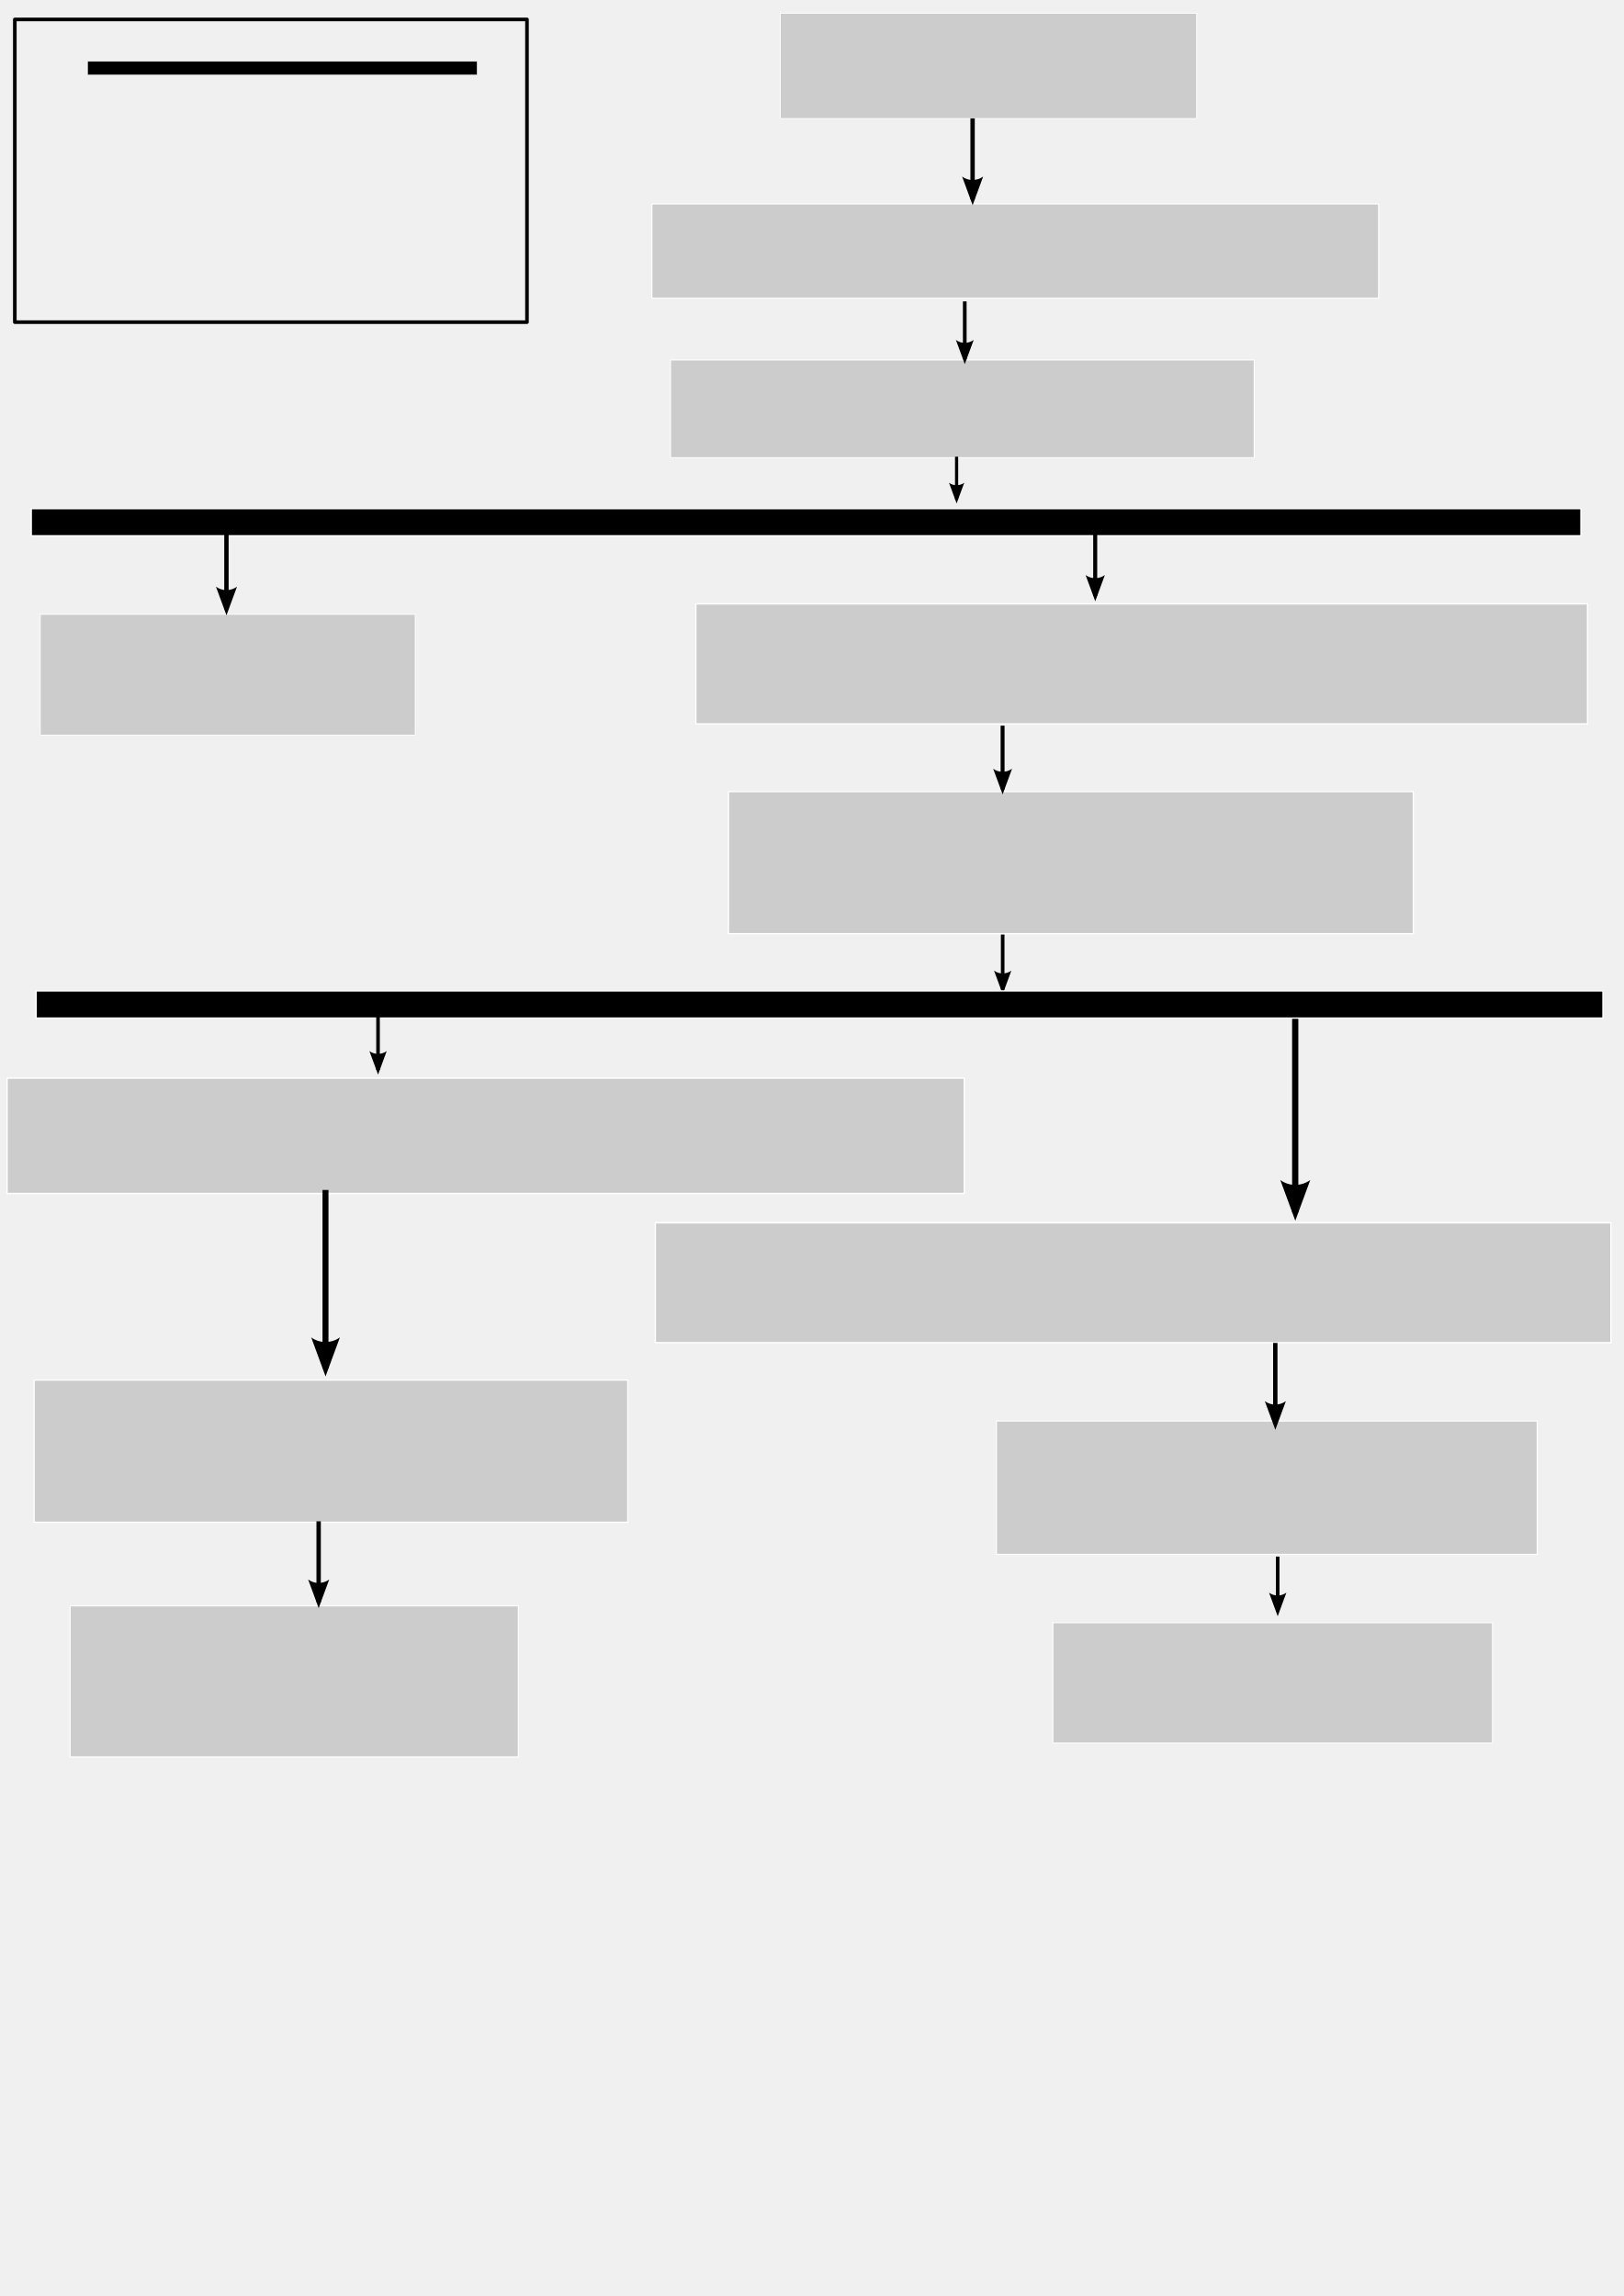
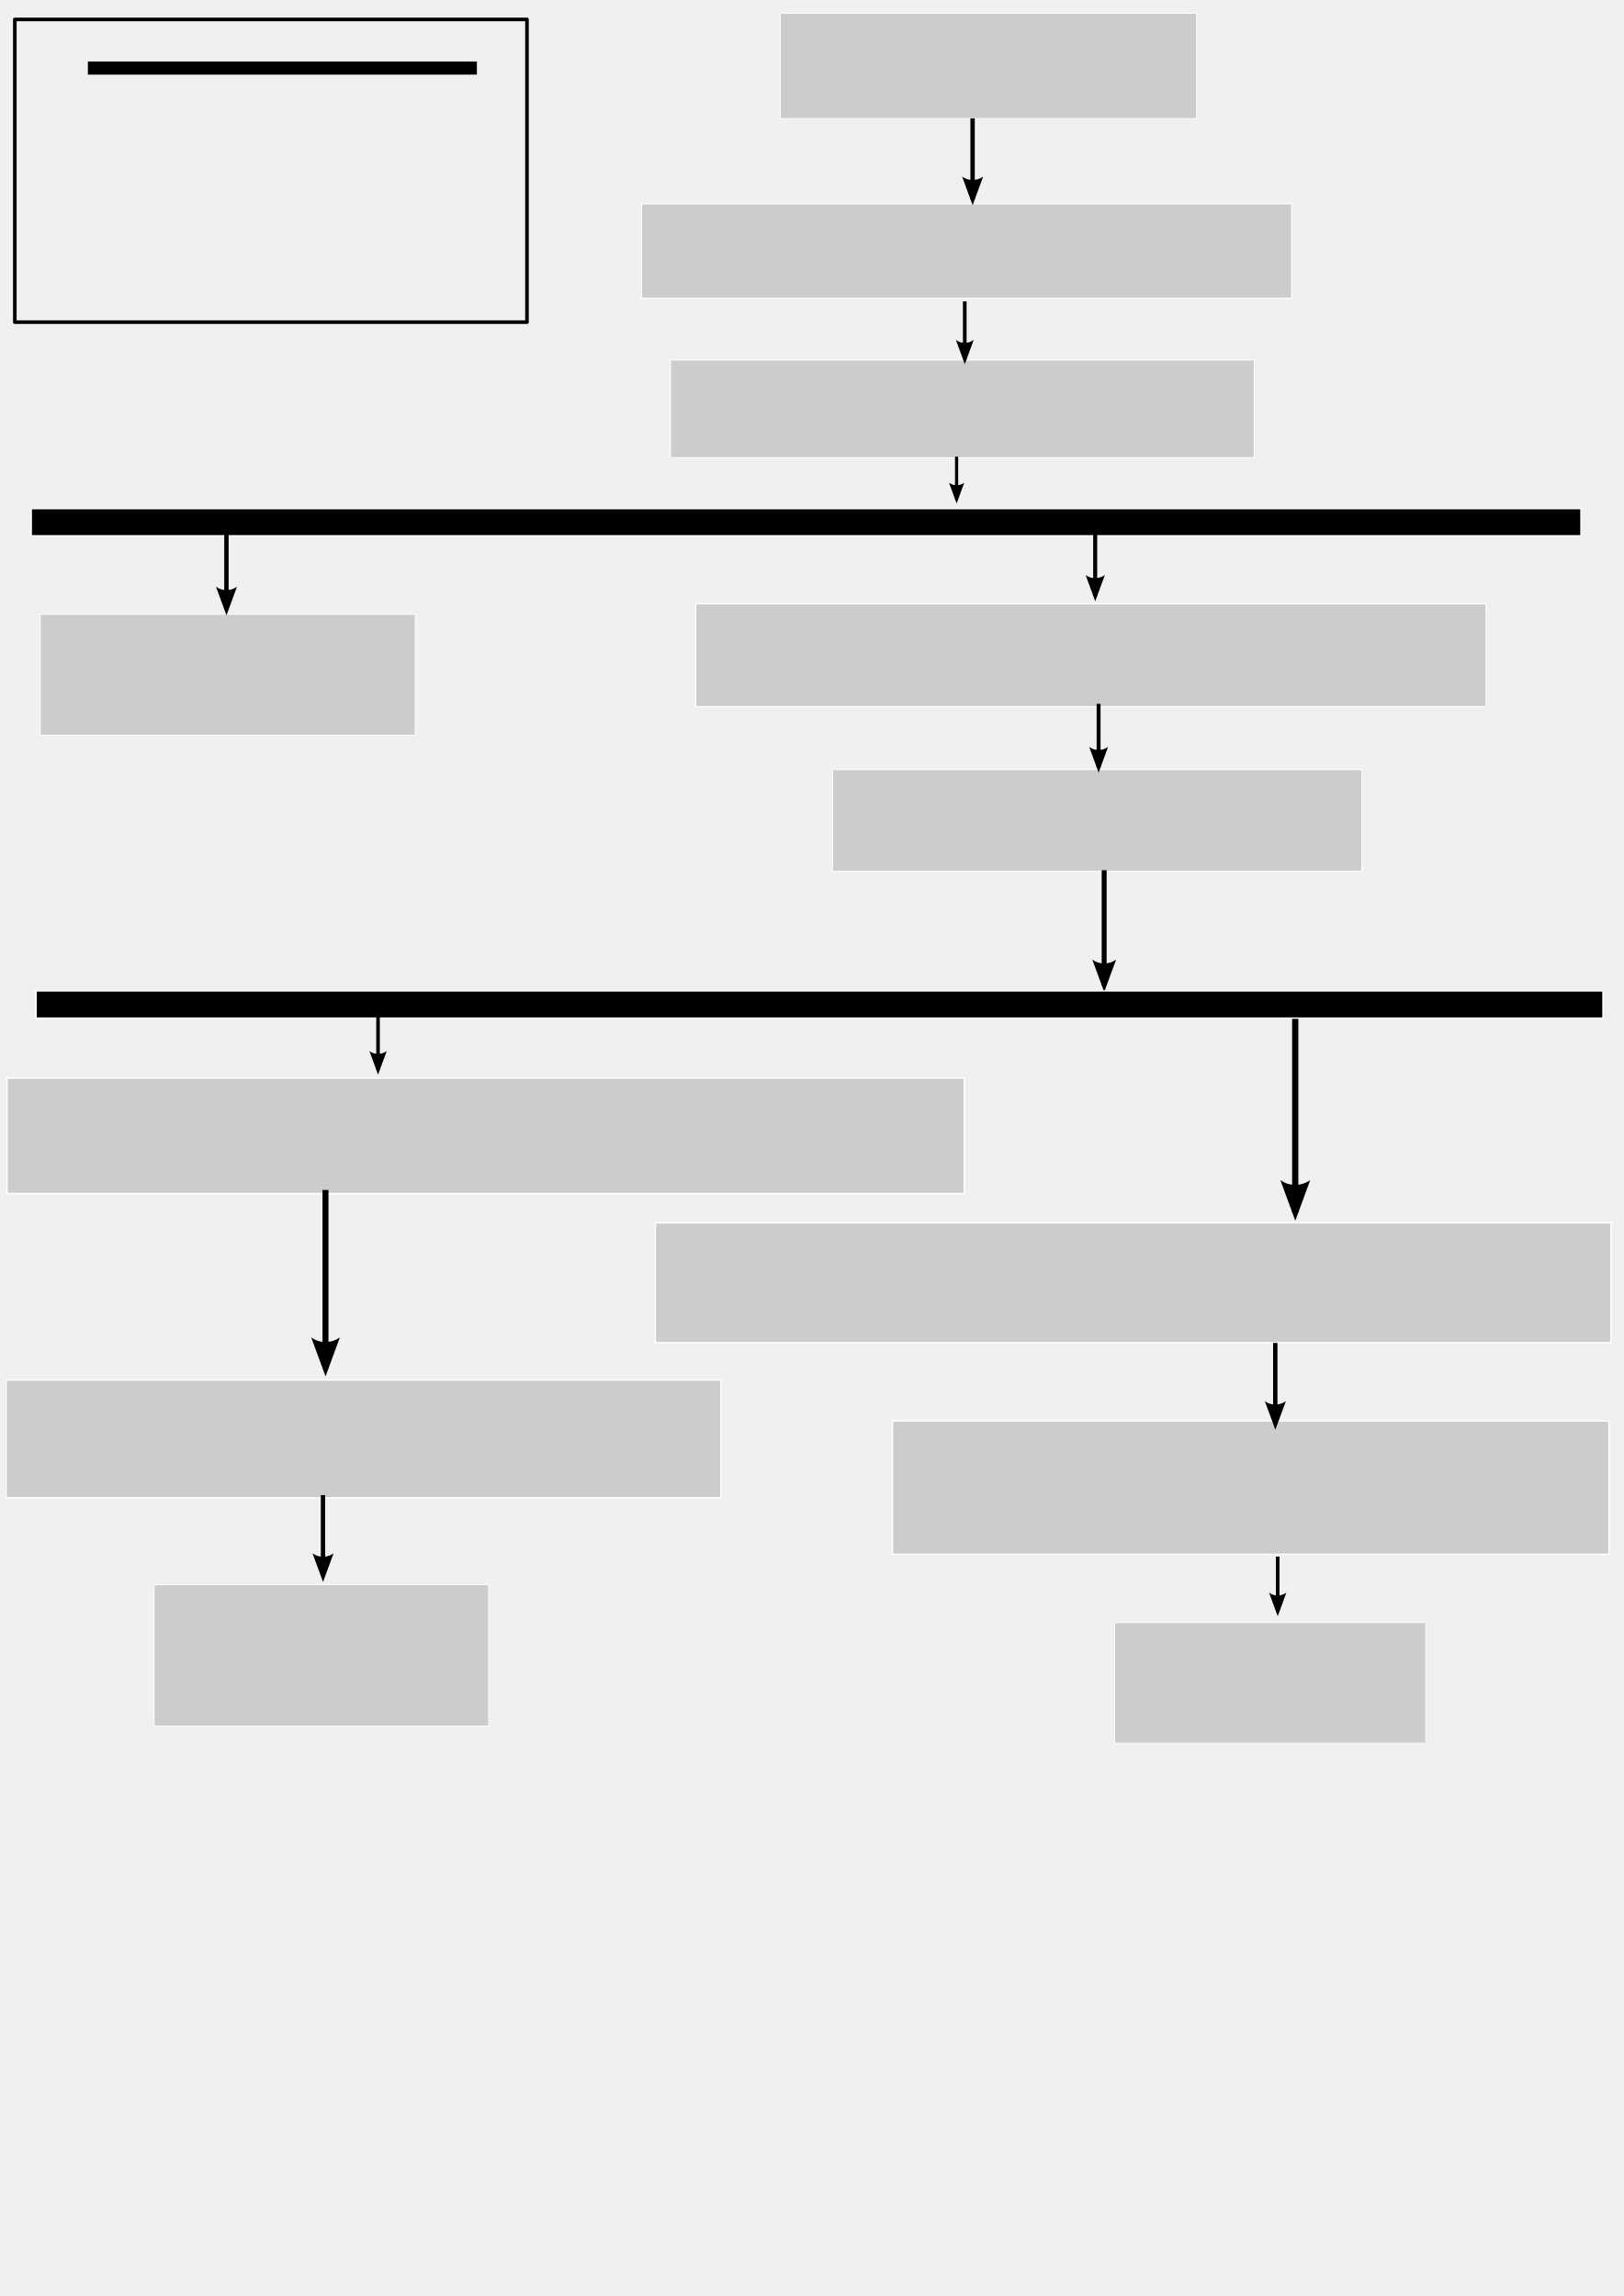
<svg xmlns="http://www.w3.org/2000/svg" version="1.2" width="744.094" height="1052.362" id="svg2">
  <defs id="defs4">
    <marker refX="0" refY="0" orient="auto" id="Arrow2Mend" style="overflow:visible">
      <path d="M 8.719,4.034 -2.207,0.016 8.719,-4.002 c -1.745,2.372 -1.735,5.617 -6e-7,8.035 z" transform="scale(-0.6,-0.6)" id="path4176" style="fill-rule:evenodd;stroke-width:0.625;stroke-linejoin:round" />
    </marker>
    <marker refX="0" refY="0" orient="auto" id="Arrow2Mend-1" style="overflow:visible">
      <path d="M 8.719,4.034 -2.207,0.016 8.719,-4.002 c -1.745,2.372 -1.735,5.617 -6e-7,8.035 z" transform="scale(-0.6,-0.6)" id="path4176-0" style="fill-rule:evenodd;stroke-width:0.625;stroke-linejoin:round" />
    </marker>
    <marker refX="0" refY="0" orient="auto" id="Arrow2Mend-0" style="overflow:visible">
      <path d="M 8.719,4.034 -2.207,0.016 8.719,-4.002 c -1.745,2.372 -1.735,5.617 -6e-7,8.035 z" transform="scale(-0.6,-0.6)" id="path4176-1" style="fill-rule:evenodd;stroke-width:0.625;stroke-linejoin:round" />
    </marker>
    <marker refX="0" refY="0" orient="auto" id="Arrow2Mend-19" style="overflow:visible">
      <path d="M 8.719,4.034 -2.207,0.016 8.719,-4.002 c -1.745,2.372 -1.735,5.617 -6e-7,8.035 z" transform="scale(-0.6,-0.6)" id="path4176-4" style="fill-rule:evenodd;stroke-width:0.625;stroke-linejoin:round" />
    </marker>
    <marker refX="0" refY="0" orient="auto" id="Arrow2Mend-9" style="overflow:visible">
      <path d="M 8.719,4.034 -2.207,0.016 8.719,-4.002 c -1.745,2.372 -1.735,5.617 -6e-7,8.035 z" transform="scale(-0.6,-0.6)" id="path4176-5" style="fill-rule:evenodd;stroke-width:0.625;stroke-linejoin:round" />
    </marker>
    <marker refX="0" refY="0" orient="auto" id="Arrow2Mend-17" style="overflow:visible">
      <path d="M 8.719,4.034 -2.207,0.016 8.719,-4.002 c -1.745,2.372 -1.735,5.617 -6e-7,8.035 z" transform="scale(-0.6,-0.6)" id="path4176-9" style="fill-rule:evenodd;stroke-width:0.625;stroke-linejoin:round" />
    </marker>
    <marker refX="0" refY="0" orient="auto" id="Arrow2Mend-2" style="overflow:visible">
      <path d="M 8.719,4.034 -2.207,0.016 8.719,-4.002 c -1.745,2.372 -1.735,5.617 -6e-7,8.035 z" transform="scale(-0.6,-0.6)" id="path4176-18" style="fill-rule:evenodd;stroke-width:0.625;stroke-linejoin:round" />
    </marker>
    <marker refX="0" refY="0" orient="auto" id="Arrow2Mend-192" style="overflow:visible">
      <path d="M 8.719,4.034 -2.207,0.016 8.719,-4.002 c -1.745,2.372 -1.735,5.617 -6e-7,8.035 z" transform="scale(-0.6,-0.6)" id="path4176-59" style="fill-rule:evenodd;stroke-width:0.625;stroke-linejoin:round" />
    </marker>
    <marker refX="0" refY="0" orient="auto" id="Arrow2Mend-5" style="overflow:visible">
      <path d="M 8.719,4.034 -2.207,0.016 8.719,-4.002 c -1.745,2.372 -1.735,5.617 -6e-7,8.035 z" transform="scale(-0.6,-0.6)" id="path4176-188" style="fill-rule:evenodd;stroke-width:0.625;stroke-linejoin:round" />
    </marker>
    <marker refX="0" refY="0" orient="auto" id="Arrow2Mend-14" style="overflow:visible">
      <path d="M 8.719,4.034 -2.207,0.016 8.719,-4.002 c -1.745,2.372 -1.735,5.617 -6e-7,8.035 z" transform="scale(-0.6,-0.6)" id="path4176-12" style="fill-rule:evenodd;stroke-width:0.625;stroke-linejoin:round" />
    </marker>
    <marker refX="0" refY="0" orient="auto" id="Arrow2Mend-53" style="overflow:visible">
      <path d="M 8.719,4.034 -2.207,0.016 8.719,-4.002 c -1.745,2.372 -1.735,5.617 -6e-7,8.035 z" transform="scale(-0.6,-0.6)" id="path4176-3" style="fill-rule:evenodd;stroke-width:0.625;stroke-linejoin:round" />
    </marker>
    <marker refX="0" refY="0" orient="auto" id="Arrow2Mend-28" style="overflow:visible">
      <path d="M 8.719,4.034 -2.207,0.016 8.719,-4.002 c -1.745,2.372 -1.735,5.617 -6e-7,8.035 z" transform="scale(-0.6,-0.6)" id="path4176-2" style="fill-rule:evenodd;stroke-width:0.625;stroke-linejoin:round" />
    </marker>
    <marker refX="0" refY="0" orient="auto" id="Arrow2Mend-146" style="overflow:visible">
      <path d="M 8.719,4.034 -2.207,0.016 8.719,-4.002 c -1.745,2.372 -1.735,5.617 -6e-7,8.035 z" transform="scale(-0.6,-0.6)" id="path4176-8" style="fill-rule:evenodd;stroke-width:0.625;stroke-linejoin:round" />
    </marker>
    <marker refX="0" refY="0" orient="auto" id="Arrow2Mend-8" style="overflow:visible">
      <path d="M 8.719,4.034 -2.207,0.016 8.719,-4.002 c -1.745,2.372 -1.735,5.617 -6e-7,8.035 z" transform="scale(-0.6,-0.6)" id="path4176-96" style="fill-rule:evenodd;stroke-width:0.625;stroke-linejoin:round" />
    </marker>
    <marker refX="0" refY="0" orient="auto" id="Arrow2Mend-7" style="overflow:visible">
      <path d="M 8.719,4.034 -2.207,0.016 8.719,-4.002 c -1.745,2.372 -1.735,5.617 -6e-7,8.035 z" transform="scale(-0.6,-0.6)" id="path4176-39" style="fill-rule:evenodd;stroke-width:0.625;stroke-linejoin:round" />
    </marker>
    <marker refX="0" refY="0" orient="auto" id="Arrow2Mend-77" style="overflow:visible">
      <path d="M 8.719,4.034 -2.207,0.016 8.719,-4.002 c -1.745,2.372 -1.735,5.617 -6e-7,8.035 z" transform="scale(-0.6,-0.6)" id="path4176-6" style="fill-rule:evenodd;stroke-width:0.625;stroke-linejoin:round" />
    </marker>
  </defs>
  <rect style="fill:#cccccc;fill-opacity:1;stroke:#ffffff;stroke-width:0.411;stroke-linecap:butt;stroke-linejoin:round;stroke-miterlimit:17.4;stroke-opacity:1;stroke-dasharray:none;stroke-dashoffset:0" id="rect2985" y="6.054" x="357.591" ry="0" height="48.286" width="190.805" />
-   <rect style="fill:#cccccc;fill-opacity:1;stroke:#ffffff;stroke-width:0.513;stroke-linecap:butt;stroke-linejoin:round;stroke-miterlimit:17.4;stroke-opacity:1;stroke-dasharray:none;stroke-dashoffset:0" id="rect2985-7" y="93.443" x="298.741" ry="0" height="43.242" width="333.05" />
-   <rect style="fill:#cccccc;fill-opacity:1;stroke:#ffffff;stroke-width:0.641;stroke-linecap:butt;stroke-linejoin:round;stroke-miterlimit:17.4;stroke-opacity:1;stroke-dasharray:none;stroke-dashoffset:0" id="rect2985-0" y="276.785" x="318.868" ry="0" height="55.005" width="408.664" />
+   <rect style="fill:#cccccc;fill-opacity:1;stroke:#ffffff;stroke-width:0.486;stroke-linecap:butt;stroke-linejoin:round;stroke-miterlimit:17.4;stroke-opacity:1;stroke-dasharray:none;stroke-dashoffset:0" id="rect2985-7" y="93.429" x="294.011" ry="0" height="43.27" width="297.913" />
+   <rect style="fill:#cccccc;fill-opacity:1;stroke:#ffffff;stroke-width:0.559;stroke-linecap:butt;stroke-linejoin:round;stroke-miterlimit:17.4;stroke-opacity:1;stroke-dasharray:none;stroke-dashoffset:0" id="rect2985-0" y="276.744" x="318.827" ry="0" height="47.147" width="362.238" />
  <rect style="fill:#cccccc;fill-opacity:1;stroke:#ffffff;stroke-width:0.652;stroke-linecap:butt;stroke-linejoin:round;stroke-miterlimit:17.4;stroke-opacity:1;stroke-dasharray:none;stroke-dashoffset:0" id="rect2985-5" y="494.155" x="3.231" ry="0" height="52.893" width="438.669" />
  <rect style="fill:#cccccc;fill-opacity:1;stroke:#ffffff;stroke-width:0.664;stroke-linecap:butt;stroke-linejoin:round;stroke-miterlimit:17.4;stroke-opacity:1;stroke-dasharray:none;stroke-dashoffset:0" id="rect2985-54" y="560.446" x="300.314" ry="0" height="54.966" width="437.948" />
-   <rect style="fill:#cccccc;fill-opacity:1;stroke:#ffffff;stroke-width:0.612;stroke-linecap:butt;stroke-linejoin:round;stroke-miterlimit:17.4;stroke-opacity:1;stroke-dasharray:none;stroke-dashoffset:0" id="rect2985-3" y="362.807" x="333.828" ry="0" height="65.164" width="313.87" />
-   <rect style="fill:#cccccc;fill-opacity:1;stroke:#ffffff;stroke-width:0.569;stroke-linecap:butt;stroke-linejoin:round;stroke-miterlimit:17.4;stroke-opacity:1;stroke-dasharray:none;stroke-dashoffset:0" id="rect2985-9" y="632.57" x="15.656" ry="0" height="65.147" width="272.035" />
-   <rect style="fill:#cccccc;fill-opacity:1;stroke:#ffffff;stroke-width:0.527;stroke-linecap:butt;stroke-linejoin:round;stroke-miterlimit:17.4;stroke-opacity:1;stroke-dasharray:none;stroke-dashoffset:0" id="rect2985-1" y="651.297" x="456.625" ry="0" height="61.149" width="247.834" />
-   <rect style="fill:#cccccc;fill-opacity:1;stroke:#ffffff;stroke-width:0.51;stroke-linecap:butt;stroke-linejoin:round;stroke-miterlimit:17.4;stroke-opacity:1;stroke-dasharray:none;stroke-dashoffset:0" id="rect2985-17" y="736.023" x="32.118" ry="0" height="69.247" width="205.424" />
+   <rect style="fill:#cccccc;fill-opacity:1;stroke:#ffffff;stroke-width:0.455;stroke-linecap:butt;stroke-linejoin:round;stroke-miterlimit:17.4;stroke-opacity:1;stroke-dasharray:none;stroke-dashoffset:0" id="rect2985-3" y="352.729" x="381.511" ry="0" height="46.604" width="242.563" />
+   <rect style="fill:#cccccc;fill-opacity:1;stroke:#ffffff;stroke-width:0.568;stroke-linecap:butt;stroke-linejoin:round;stroke-miterlimit:17.4;stroke-opacity:1;stroke-dasharray:none;stroke-dashoffset:0" id="rect2985-9" y="632.569" x="2.822" ry="0" height="53.918" width="327.528" />
+   <rect style="fill:#cccccc;fill-opacity:1;stroke:#ffffff;stroke-width:0.606;stroke-linecap:butt;stroke-linejoin:round;stroke-miterlimit:17.4;stroke-opacity:1;stroke-dasharray:none;stroke-dashoffset:0" id="rect2985-1" y="651.337" x="409.022" ry="0" height="61.07" width="328.293" />
+   <rect style="fill:#cccccc;fill-opacity:1;stroke:#ffffff;stroke-width:0.426;stroke-linecap:butt;stroke-linejoin:round;stroke-miterlimit:17.4;stroke-opacity:1;stroke-dasharray:none;stroke-dashoffset:0" id="rect2985-17" y="726.339" x="70.644" ry="0" height="64.793" width="153.328" />
  <rect style="fill:#cccccc;fill-opacity:1;stroke:#ffffff;stroke-width:0.417;stroke-linecap:butt;stroke-linejoin:round;stroke-miterlimit:17.4;stroke-opacity:1;stroke-dasharray:none;stroke-dashoffset:0" id="rect2985-4" y="281.56" x="18.446" ry="0" height="55.363" width="171.871" />
-   <rect style="fill:#cccccc;fill-opacity:1;stroke:#ffffff;stroke-width:0.451;stroke-linecap:butt;stroke-linejoin:round;stroke-miterlimit:17.4;stroke-opacity:1;stroke-dasharray:none;stroke-dashoffset:0" id="rect2985-2" y="743.769" x="482.513" ry="0" height="55.164" width="201.442" />
+   <rect style="fill:#cccccc;fill-opacity:1;stroke:#ffffff;stroke-width:0.38;stroke-linecap:butt;stroke-linejoin:round;stroke-miterlimit:17.4;stroke-opacity:1;stroke-dasharray:none;stroke-dashoffset:0" id="rect2985-2" y="743.734" x="510.836" ry="0" height="55.235" width="142.528" />
  <flowRoot style="font-size:40px;font-style:normal;font-weight:normal;line-height:125%;letter-spacing:0px;word-spacing:0px;fill:#000000;fill-opacity:1;stroke:#ffffff;font-family:Sans" xml:space="preserve" id="flowRoot3068" transform="translate(-45.01258,-45.16484)">
    <flowRegion id="flowRegion3070">
      <rect style="stroke:#ffffff" id="rect3072" y="49.094" x="422.143" height="52.143" width="282.857" />
    </flowRegion>
    <flowPara id="flowPara3074">MyApp</flowPara>
  </flowRoot>
  <flowRoot style="font-size:40px;font-style:normal;font-weight:normal;line-height:125%;letter-spacing:0px;word-spacing:0px;fill:#000000;fill-opacity:1;stroke:none;font-family:Sans" xml:space="preserve" id="flowRoot3076" transform="translate(0,308.2677)">
    <flowRegion id="flowRegion3078">
      <rect id="rect3080" y="210.523" x="448.571" height="42.857" width="218.571" />
    </flowRegion>
    <flowPara id="flowPara3082">MySequencer</flowPara>
  </flowRoot>
  <flowRoot style="font-size:40px;font-style:normal;font-weight:normal;line-height:125%;letter-spacing:0px;word-spacing:0px;fill:#000000;fill-opacity:1;stroke:none;font-family:Sans" xml:space="preserve" id="flowRoot3084" transform="translate(0,308.2677)">
    <flowRegion id="flowRegion3086">
      <rect id="rect3088" y="204.809" x="405.714" height="47.857" width="266.429" />
    </flowRegion>
    <flowPara id="flowPara3090" />
  </flowRoot>
  <flowRoot style="font-size:40px;font-style:normal;font-weight:normal;line-height:125%;letter-spacing:0px;word-spacing:0px;fill:#000000;fill-opacity:1;stroke:none;font-family:Sans" xml:space="preserve" id="flowRoot3092" transform="translate(0,308.2677)">
    <flowRegion id="flowRegion3094">
      <rect id="rect3096" y="203.38" x="402.143" height="42.143" width="295" />
    </flowRegion>
    <flowPara id="flowPara3098">My</flowPara>
  </flowRoot>
-   <flowRoot style="font-size:40px;font-style:normal;font-weight:normal;line-height:125%;letter-spacing:0px;word-spacing:0px;fill:#000000;fill-opacity:1;stroke:#ffffff;font-family:Sans" xml:space="preserve" id="flowRoot3068-1" transform="translate(-113.9774,37.79353)">
+   <flowRoot style="font-size:40px;font-style:normal;font-weight:normal;line-height:125%;letter-spacing:0px;word-spacing:0px;fill:#000000;fill-opacity:1;stroke:#ffffff;font-family:Sans" xml:space="preserve" id="flowRoot3068-1" transform="translate(-120.0965,37.79353)">
    <flowRegion id="flowRegion3070-3">
      <rect style="stroke:#ffffff" id="rect3072-8" y="49.094" x="422.143" height="55.351" width="403.173" />
    </flowRegion>
-     <flowPara id="flowPara3074-9">MainSequencer</flowPara>
+     <flowPara id="flowPara3074-9">TopSequencer</flowPara>
  </flowRoot>
  <rect style="fill:#cccccc;fill-opacity:1;stroke:#ffffff;stroke-width:0.468;stroke-linecap:butt;stroke-linejoin:round;stroke-miterlimit:17.4;stroke-opacity:1;stroke-dasharray:none;stroke-dashoffset:0" id="rect2985-7-8" y="164.969" x="307.267" ry="0" height="44.8" width="267.505" />
-   <flowRoot style="font-size:40px;font-style:normal;font-weight:normal;line-height:125%;letter-spacing:0px;word-spacing:0px;fill:#000000;fill-opacity:1;stroke:#ffffff;font-family:Sans" xml:space="preserve" id="flowRoot3068-1-8" transform="translate(-95.80436,110.4527)">
+   <flowRoot style="font-size:40px;font-style:normal;font-weight:normal;line-height:125%;letter-spacing:0px;word-spacing:0px;fill:#000000;fill-opacity:1;stroke:#ffffff;font-family:Sans" xml:space="preserve" id="flowRoot3068-1-8" transform="translate(-89.80436,110.4527)">
    <flowRegion id="flowRegion3070-3-4">
      <rect style="stroke:#ffffff" id="rect3072-8-2" y="49.094" x="422.143" height="52.143" width="282.857" />
    </flowRegion>
-     <flowPara id="flowPara3074-9-9">MainMission</flowPara>
+     <flowPara id="flowPara3074-9-9">TopMission</flowPara>
  </flowRoot>
-   <flowRoot style="font-size:40px;font-style:normal;font-weight:normal;line-height:125%;letter-spacing:0px;word-spacing:0px;fill:#000000;fill-opacity:1;stroke:#ffffff;font-family:Sans" xml:space="preserve" id="flowRoot3068-1-8-2" transform="translate(-100.5012,237.6036)">
+   <flowRoot style="font-size:40px;font-style:normal;font-weight:normal;line-height:125%;letter-spacing:0px;word-spacing:0px;fill:#000000;fill-opacity:1;stroke:#ffffff;font-family:Sans" xml:space="preserve" id="flowRoot3068-1-8-2" transform="translate(-96.50125,229.6036)">
    <flowRegion id="flowRegion3070-3-4-7">
      <rect style="stroke:#ffffff" id="rect3072-8-2-0" y="49.094" x="422.143" height="62.143" width="462.857" />
    </flowRegion>
-     <flowPara style="font-size:32px;stroke:#ffffff" id="flowPara3074-9-9-0">NestedMissionSequencer</flowPara>
+     <flowPara style="font-size:32px;stroke:#ffffff" id="flowPara3074-9-9-0">MidMissionSequencer</flowPara>
  </flowRoot>
  <flowRoot style="font-size:40px;font-style:normal;font-weight:normal;line-height:125%;letter-spacing:0px;word-spacing:0px;fill:#000000;fill-opacity:1;stroke:#ffffff;font-family:Sans" xml:space="preserve" id="flowRoot3068-1-8-2-1" transform="matrix(1.000824,0,0,1,-414.9095,451.0576)">
    <flowRegion id="flowRegion3070-3-4-7-1">
      <rect style="stroke:#ffffff" id="rect3072-8-2-0-2" y="49.094" x="422.143" height="66.429" width="531.429" />
    </flowRegion>
-     <flowPara style="font-size:32px;stroke:#ffffff" id="flowPara3074-9-9-0-3">NestedMissionSequencerA</flowPara>
+     <flowPara style="font-size:32px;stroke:#ffffff" id="flowPara3074-9-9-0-3">BottomMissionSequencerA</flowPara>
  </flowRoot>
-   <flowRoot style="font-size:40px;font-style:normal;font-weight:normal;line-height:125%;letter-spacing:0px;word-spacing:0px;fill:#000000;fill-opacity:1;stroke:#ffffff;font-family:Sans" xml:space="preserve" id="flowRoot3068-1-8-2-4" transform="translate(-110.0198,517.5812)">
+   <flowRoot style="font-size:40px;font-style:normal;font-weight:normal;line-height:125%;letter-spacing:0px;word-spacing:0px;fill:#000000;fill-opacity:1;stroke:#ffffff;font-family:Sans" xml:space="preserve" id="flowRoot3068-1-8-2-4" transform="translate(-114.0198,517.5812)">
    <flowRegion id="flowRegion3070-3-4-7-4">
      <rect style="stroke:#ffffff" id="rect3072-8-2-0-24" y="49.094" x="422.143" height="62.143" width="462.857" />
    </flowRegion>
-     <flowPara style="font-size:32px;stroke:#ffffff" id="flowPara3074-9-9-0-1">NestedMissionSequencerB</flowPara>
+     <flowPara style="font-size:32px;stroke:#ffffff" id="flowPara3074-9-9-0-1">BottomMissionSequencerB</flowPara>
  </flowRoot>
-   <flowRoot style="font-size:40px;font-style:normal;font-weight:normal;line-height:125%;letter-spacing:0px;word-spacing:0px;fill:#000000;fill-opacity:1;stroke:#ffffff;font-family:Sans" xml:space="preserve" id="flowRoot3068-1-8-7" transform="matrix(1.028485,0,0,1,-87.06913,318.0531)">
+   <flowRoot style="font-size:40px;font-style:normal;font-weight:normal;line-height:125%;letter-spacing:0px;word-spacing:0px;fill:#000000;fill-opacity:1;stroke:#ffffff;font-family:Sans" xml:space="preserve" id="flowRoot3068-1-8-7" transform="matrix(1.028485,0,0,1,-43.06913,300.0531)">
    <flowRegion id="flowRegion3070-3-4-8">
      <rect style="stroke:#ffffff" id="rect3072-8-2-7" y="49.094" x="422.143" height="52.143" width="309.373" />
    </flowRegion>
-     <flowPara id="flowPara3074-9-9-9">NestedMission</flowPara>
+     <flowPara id="flowPara3074-9-9-9">MidMission</flowPara>
  </flowRoot>
-   <flowRoot style="font-size:40px;font-style:normal;font-weight:normal;line-height:125%;letter-spacing:0px;word-spacing:0px;fill:#000000;fill-opacity:1;stroke:#ffffff;font-family:Sans" xml:space="preserve" id="flowRoot3068-1-8-1" transform="translate(-359.6897,589.6564)">
+   <flowRoot style="font-size:40px;font-style:normal;font-weight:normal;line-height:125%;letter-spacing:0px;word-spacing:0px;fill:#000000;fill-opacity:1;stroke:#ffffff;font-family:Sans" xml:space="preserve" id="flowRoot3068-1-8-1" transform="translate(-419.8476,584.8438)">
    <flowRegion id="flowRegion3070-3-4-88">
-       <rect style="stroke:#ffffff" id="rect3072-8-2-72" y="49.094" x="422.143" height="52.143" width="282.857" />
+       <rect style="stroke:#ffffff" id="rect3072-8-2-72" y="49.094" x="422.143" height="48.74" width="329.997" />
    </flowRegion>
-     <flowPara id="flowPara3074-9-9-90">MissionA</flowPara>
+     <flowPara id="flowPara3074-9-9-90">BottomMissionA</flowPara>
  </flowRoot>
-   <flowRoot style="font-size:40px;font-style:normal;font-weight:normal;line-height:125%;letter-spacing:0px;word-spacing:0px;fill:#000000;fill-opacity:1;stroke:#ffffff;font-family:Sans" xml:space="preserve" id="flowRoot3068-1-8-20" transform="translate(73.99698,606.1516)">
+   <flowRoot style="font-size:40px;font-style:normal;font-weight:normal;line-height:125%;letter-spacing:0px;word-spacing:0px;fill:#000000;fill-opacity:1;stroke:#ffffff;font-family:Sans" xml:space="preserve" id="flowRoot3068-1-8-20" transform="translate(-10.00302,604.1516)">
    <flowRegion id="flowRegion3070-3-4-0">
-       <rect style="stroke:#ffffff" id="rect3072-8-2-1" y="49.094" x="422.143" height="52.143" width="282.857" />
+       <rect style="stroke:#ffffff" id="rect3072-8-2-1" y="49.094" x="422.143" height="48.27" width="334.202" />
    </flowRegion>
-     <flowPara id="flowPara3074-9-9-6">MissionB</flowPara>
+     <flowPara id="flowPara3074-9-9-6">BottomMissionB</flowPara>
  </flowRoot>
-   <flowRoot style="font-size:40px;font-style:normal;font-weight:normal;line-height:125%;letter-spacing:0px;word-spacing:0px;fill:#000000;fill-opacity:1;stroke:#ffffff;font-family:Sans" xml:space="preserve" id="flowRoot3068-1-8-7-2" transform="translate(-333.3264,694.1744)">
+   <flowRoot style="font-size:40px;font-style:normal;font-weight:normal;line-height:125%;letter-spacing:0px;word-spacing:0px;fill:#000000;fill-opacity:1;stroke:#ffffff;font-family:Sans" xml:space="preserve" id="flowRoot3068-1-8-7-2" transform="translate(-319.147,683.3981)">
    <flowRegion id="flowRegion3070-3-4-8-2">
      <rect style="stroke:#ffffff" id="rect3072-8-2-7-0" y="49.094" x="422.143" height="52.143" width="282.857" />
    </flowRegion>
    <flowPara id="flowPara3074-9-9-9-2">MT2</flowPara>
  </flowRoot>
  <flowRoot style="font-size:40px;font-style:normal;font-weight:normal;line-height:125%;letter-spacing:0px;word-spacing:0px;fill:#000000;fill-opacity:1;stroke:#ffffff;font-family:Sans" xml:space="preserve" id="flowRoot3068-1-8-7-3" transform="translate(-363.6478,234.8663)">
    <flowRegion id="flowRegion3070-3-4-8-1">
      <rect style="stroke:#ffffff" id="rect3072-8-2-7-5" y="49.094" x="422.143" height="52.143" width="282.857" />
    </flowRegion>
    <flowPara id="flowPara3074-9-9-9-6">MT1</flowPara>
    <flowPara id="flowPara3351" />
  </flowRoot>
  <flowRoot style="font-size:40px;font-style:normal;font-weight:normal;line-height:125%;letter-spacing:0px;word-spacing:0px;fill:#000000;fill-opacity:1;stroke:#ffffff;font-family:Sans" xml:space="preserve" id="flowRoot3068-1-8-7-38" transform="translate(112.3335,695.2021)">
    <flowRegion id="flowRegion3070-3-4-8-0">
      <rect style="stroke:#ffffff" id="rect3072-8-2-7-00" y="49.094" x="422.143" height="52.143" width="282.857" />
    </flowRegion>
    <flowPara id="flowPara3074-9-9-9-4">MT3</flowPara>
  </flowRoot>
  <rect style="fill:#000000;fill-opacity:1;stroke:#ffffff;stroke-width:0.642;stroke-linecap:butt;stroke-linejoin:round;stroke-miterlimit:17.4;stroke-opacity:1;stroke-dasharray:none;stroke-dashoffset:0" id="rect3349" y="233.121" x="14.317" height="12.474" width="710.196" />
  <path style="fill:none;stroke:#000000;stroke-width:2;stroke-linecap:butt;stroke-linejoin:miter;stroke-miterlimit:4;stroke-opacity:1;stroke-dasharray:none;marker-end:url(#Arrow2Mend)" id="path4589" d="m 445.71,54.255 0,37.143" />
  <path style="fill:none;stroke:#000000;stroke-width:1.69;stroke-linecap:butt;stroke-linejoin:miter;stroke-miterlimit:4;stroke-opacity:1;stroke-dasharray:none;marker-end:url(#Arrow2Mend)" id="path4589-4" d="m 442.119,138.145 0,26.51" />
  <path style="fill:none;stroke:#000000;stroke-width:1.45;stroke-linecap:butt;stroke-linejoin:miter;stroke-miterlimit:4;stroke-opacity:1;stroke-dasharray:none;marker-end:url(#Arrow2Mend)" id="path4589-7" d="m 438.38,209.332 0,19.513" />
  <path style="fill:none;stroke:#000000;stroke-width:2.844;stroke-linecap:butt;stroke-linejoin:miter;stroke-miterlimit:4;stroke-opacity:1;stroke-dasharray:none;marker-end:url(#Arrow2Mend)" id="path4589-3" d="m 593.564,466.77 0,88.974" />
  <path style="fill:none;stroke:#000000;stroke-width:1.831;stroke-linecap:butt;stroke-linejoin:miter;stroke-miterlimit:4;stroke-opacity:1;stroke-dasharray:none;marker-end:url(#Arrow2Mend)" id="path4589-6" d="m 501.895,242.683 0,30.465" />
-   <path style="fill:none;stroke:#000000;stroke-width:1.795;stroke-linecap:butt;stroke-linejoin:miter;stroke-miterlimit:4;stroke-opacity:1;stroke-dasharray:none;marker-end:url(#Arrow2Mend)" id="path4589-8" d="m 459.454,332.604 0,29.132" />
-   <path style="fill:none;stroke:#000000;stroke-width:2;stroke-linecap:butt;stroke-linejoin:miter;stroke-miterlimit:4;stroke-opacity:1;stroke-dasharray:none;marker-end:url(#Arrow2Mend)" id="path4589-34" d="m 146.023,697.286 0,37.143" />
+   <path style="fill:none;stroke:#000000;stroke-width:1.795;stroke-linecap:butt;stroke-linejoin:miter;stroke-miterlimit:4;stroke-opacity:1;stroke-dasharray:none;marker-end:url(#Arrow2Mend)" id="path4589-8" d="m 503.454,322.604 0,29.132" />
+   <path style="fill:none;stroke:#000000;stroke-width:2;stroke-linecap:butt;stroke-linejoin:miter;stroke-miterlimit:4;stroke-opacity:1;stroke-dasharray:none;marker-end:url(#Arrow2Mend)" id="path4589-34" d="m 148.023,685.286 0,37.143" />
  <path style="fill:none;stroke:#000000;stroke-width:2;stroke-linecap:butt;stroke-linejoin:miter;stroke-miterlimit:4;stroke-opacity:1;stroke-dasharray:none;marker-end:url(#Arrow2Mend)" id="path4589-465" d="m 103.77,242.232 0,37.143" />
-   <path style="fill:none;stroke:#000000;stroke-width:1.646;stroke-linecap:butt;stroke-linejoin:miter;stroke-miterlimit:4;stroke-opacity:1;stroke-dasharray:none;marker-end:url(#Arrow2Mend)" id="path4589-49" d="m 459.494,428.349 0,25.152" />
+   <path style="fill:none;stroke:#000000;stroke-width:2.263;stroke-linecap:butt;stroke-linejoin:miter;stroke-miterlimit:4;stroke-opacity:1;stroke-dasharray:none;marker-end:url(#Arrow2Mend)" id="path4589-49" d="m 506.004,398.866 0,52.809" />
  <rect style="fill:#000000;fill-opacity:1;stroke:#ffffff;stroke-width:0.228;stroke-linecap:butt;stroke-linejoin:round;stroke-miterlimit:17.4;stroke-opacity:1;stroke-dasharray:none;stroke-dashoffset:0" id="rect3349-8" y="28.104" x="40.098" height="6.253" width="178.559" />
  <flowRoot style="font-size:20px;font-style:normal;font-weight:normal;line-height:125%;letter-spacing:0px;word-spacing:0px;fill:#000000;fill-opacity:1;stroke:none;font-family:Sans" xml:space="preserve" id="flowRoot4925" transform="translate(-827.2569,-20.91483)">
    <flowRegion id="flowRegion4927">
      <rect id="rect4929" y="69.313" x="864.691" height="132.33" width="181.827" />
    </flowRegion>
    <flowPara id="flowPara4931">Indicates that the objects below the bar run in parallel</flowPara>
  </flowRoot>
  <rect style="fill:none;stroke:#000000;stroke-width:1.648;stroke-linecap:butt;stroke-linejoin:round;stroke-miterlimit:4;stroke-opacity:1;stroke-dasharray:none;stroke-dashoffset:0" id="rect4933" y="8.907" x="6.79" height="138.743" width="234.708" />
  <path style="fill:none;stroke:#000000;stroke-width:2;stroke-linecap:butt;stroke-linejoin:miter;stroke-miterlimit:4;stroke-opacity:1;stroke-dasharray:none;marker-end:url(#Arrow2Mend)" id="path4589-465-1" d="m 584.431,615.536 0,37.143" />
  <rect style="fill:#000000;fill-opacity:1;stroke:#ffffff;stroke-width:0.645;stroke-linecap:butt;stroke-linejoin:round;stroke-miterlimit:17.4;stroke-opacity:1;stroke-dasharray:none;stroke-dashoffset:0" id="rect3349-7" y="454.171" x="16.525" height="12.474" width="718.072" />
  <path style="fill:none;stroke:#000000;stroke-width:1.646;stroke-linecap:butt;stroke-linejoin:miter;stroke-miterlimit:4;stroke-opacity:1;stroke-dasharray:none;marker-end:url(#Arrow2Mend)" id="path4589-49-0" d="m 173.239,465.217 0,25.152" />
  <path style="fill:none;stroke:#000000;stroke-width:1.646;stroke-linecap:butt;stroke-linejoin:miter;stroke-miterlimit:4;stroke-opacity:1;stroke-dasharray:none;marker-end:url(#Arrow2Mend)" id="path4589-49-1" d="m 585.521,713.453 0,25.152" />
  <path style="fill:none;stroke:#000000;stroke-width:2.728;stroke-linecap:butt;stroke-linejoin:miter;stroke-miterlimit:4;stroke-opacity:1;stroke-dasharray:none;marker-end:url(#Arrow2Mend)" id="path4589-3-9" d="m 149.164,545.416 0,81.832" />
</svg>
